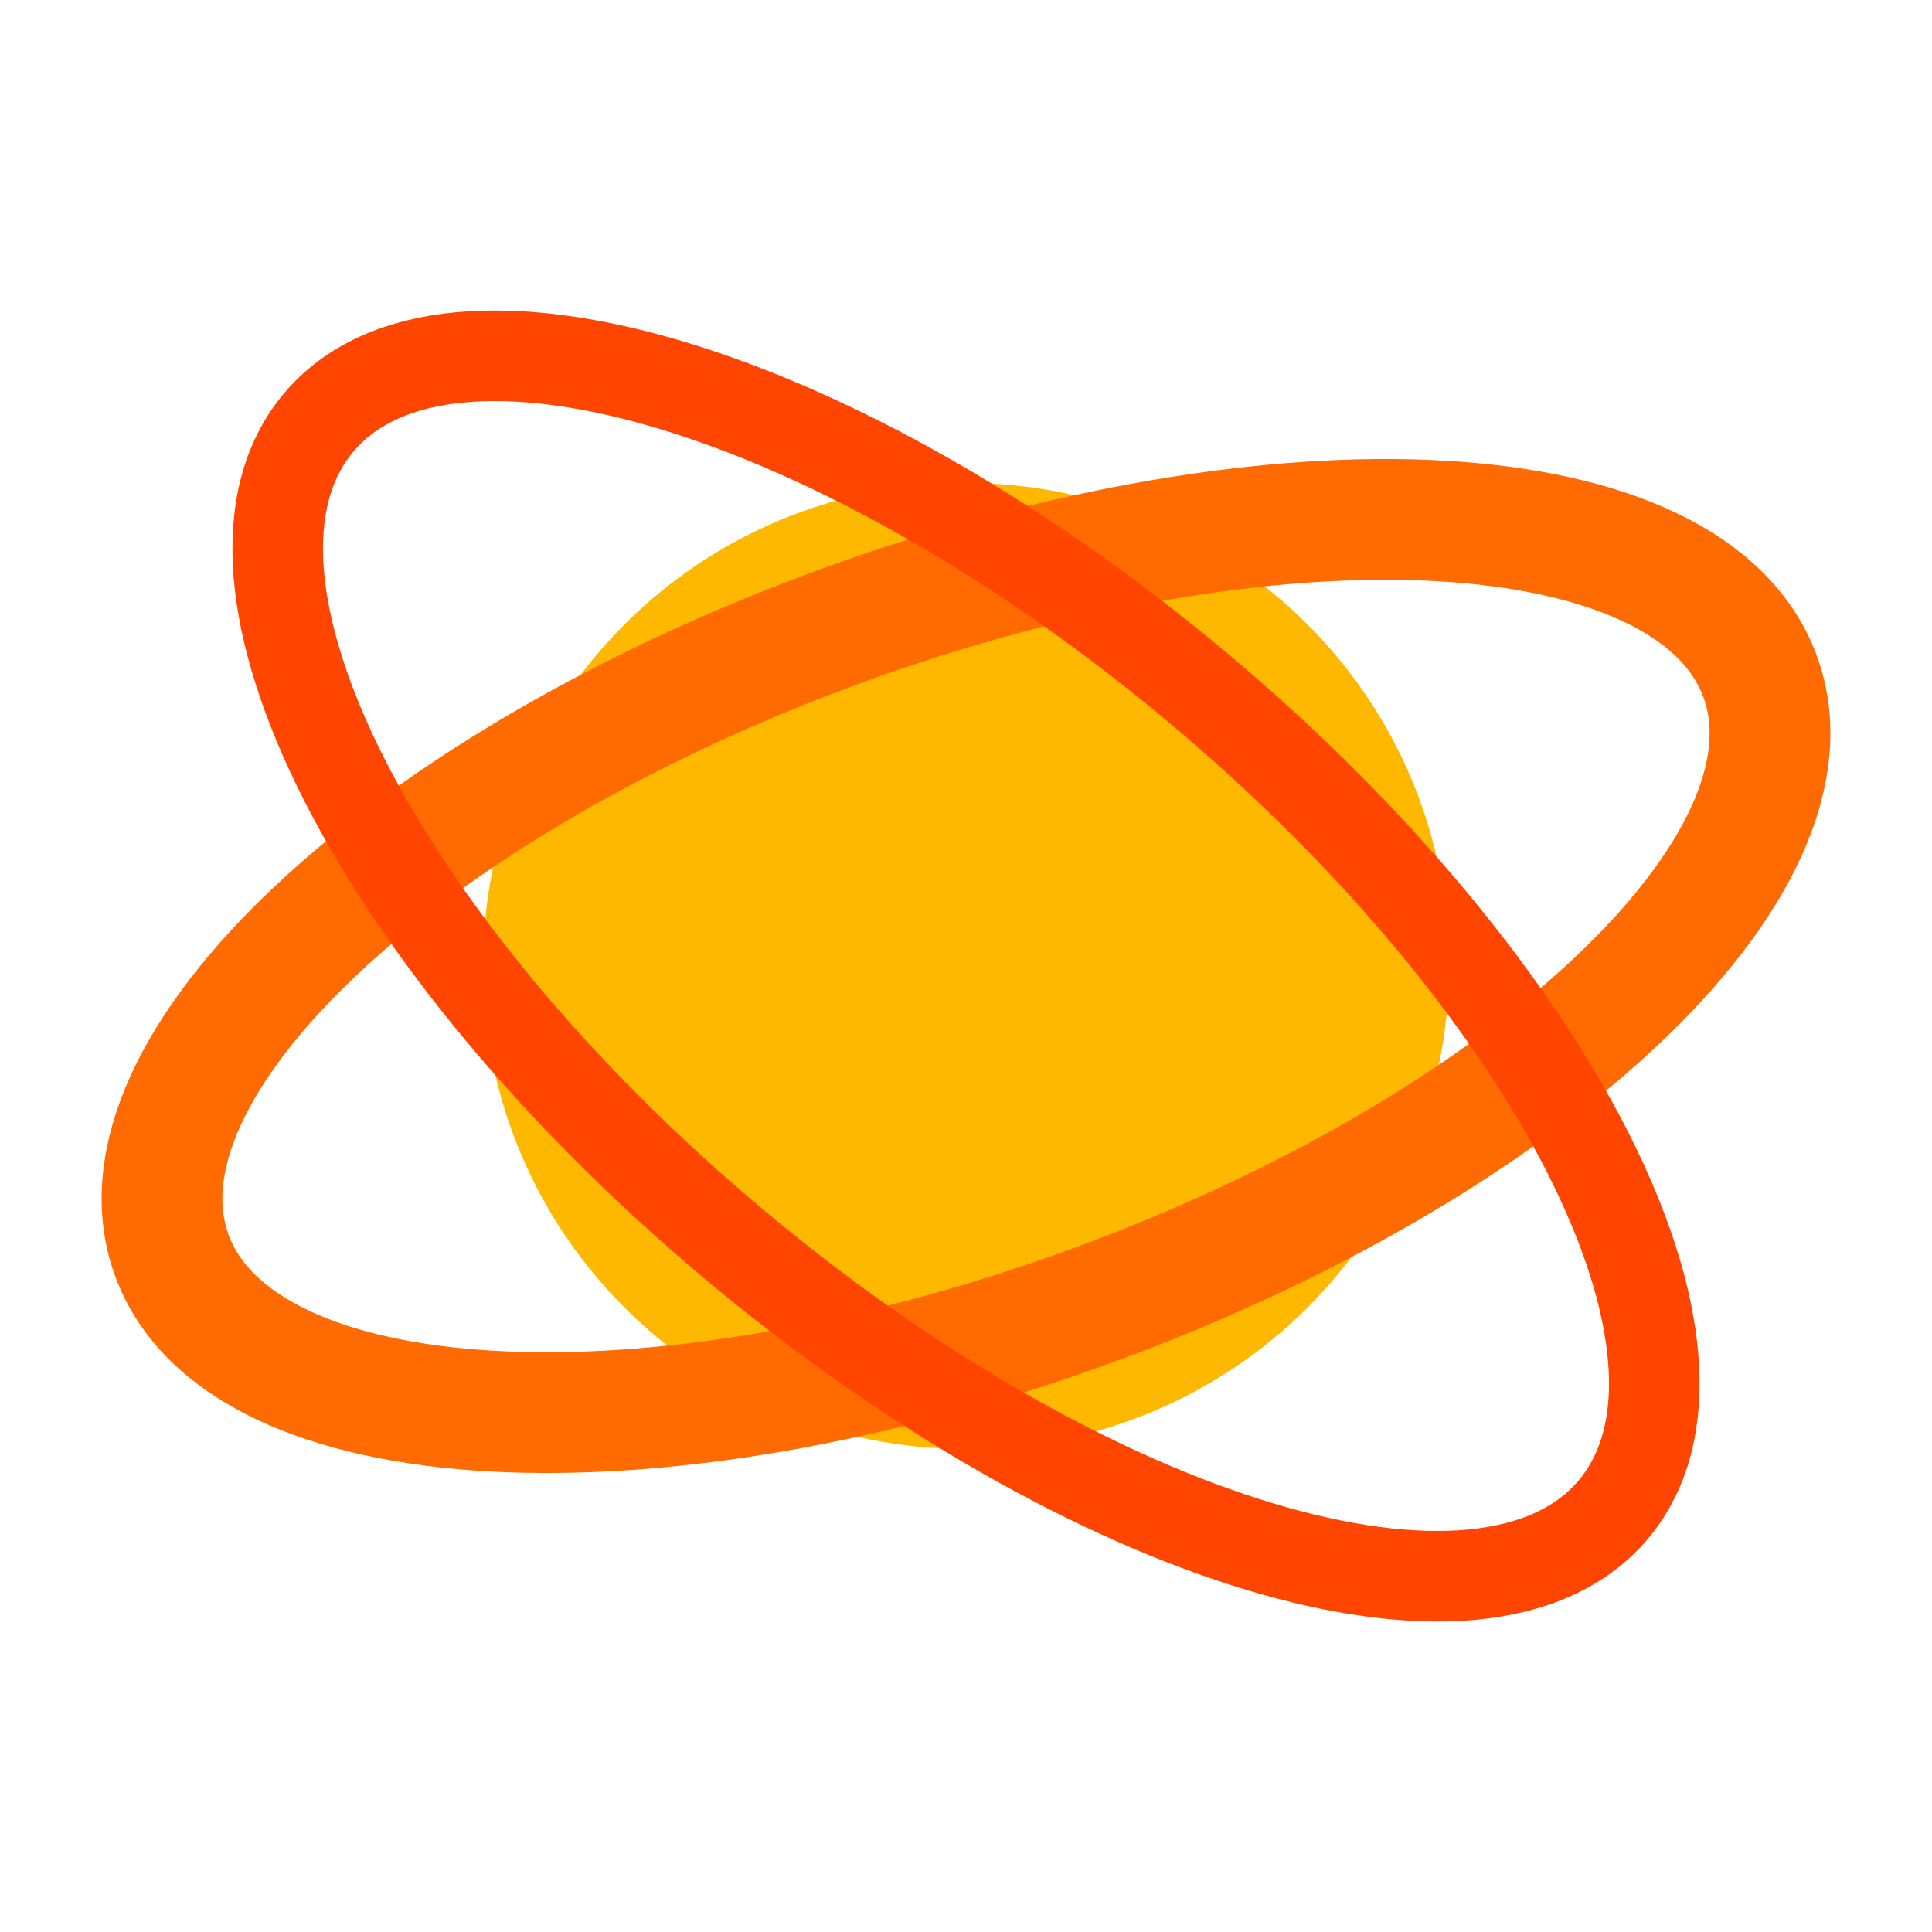
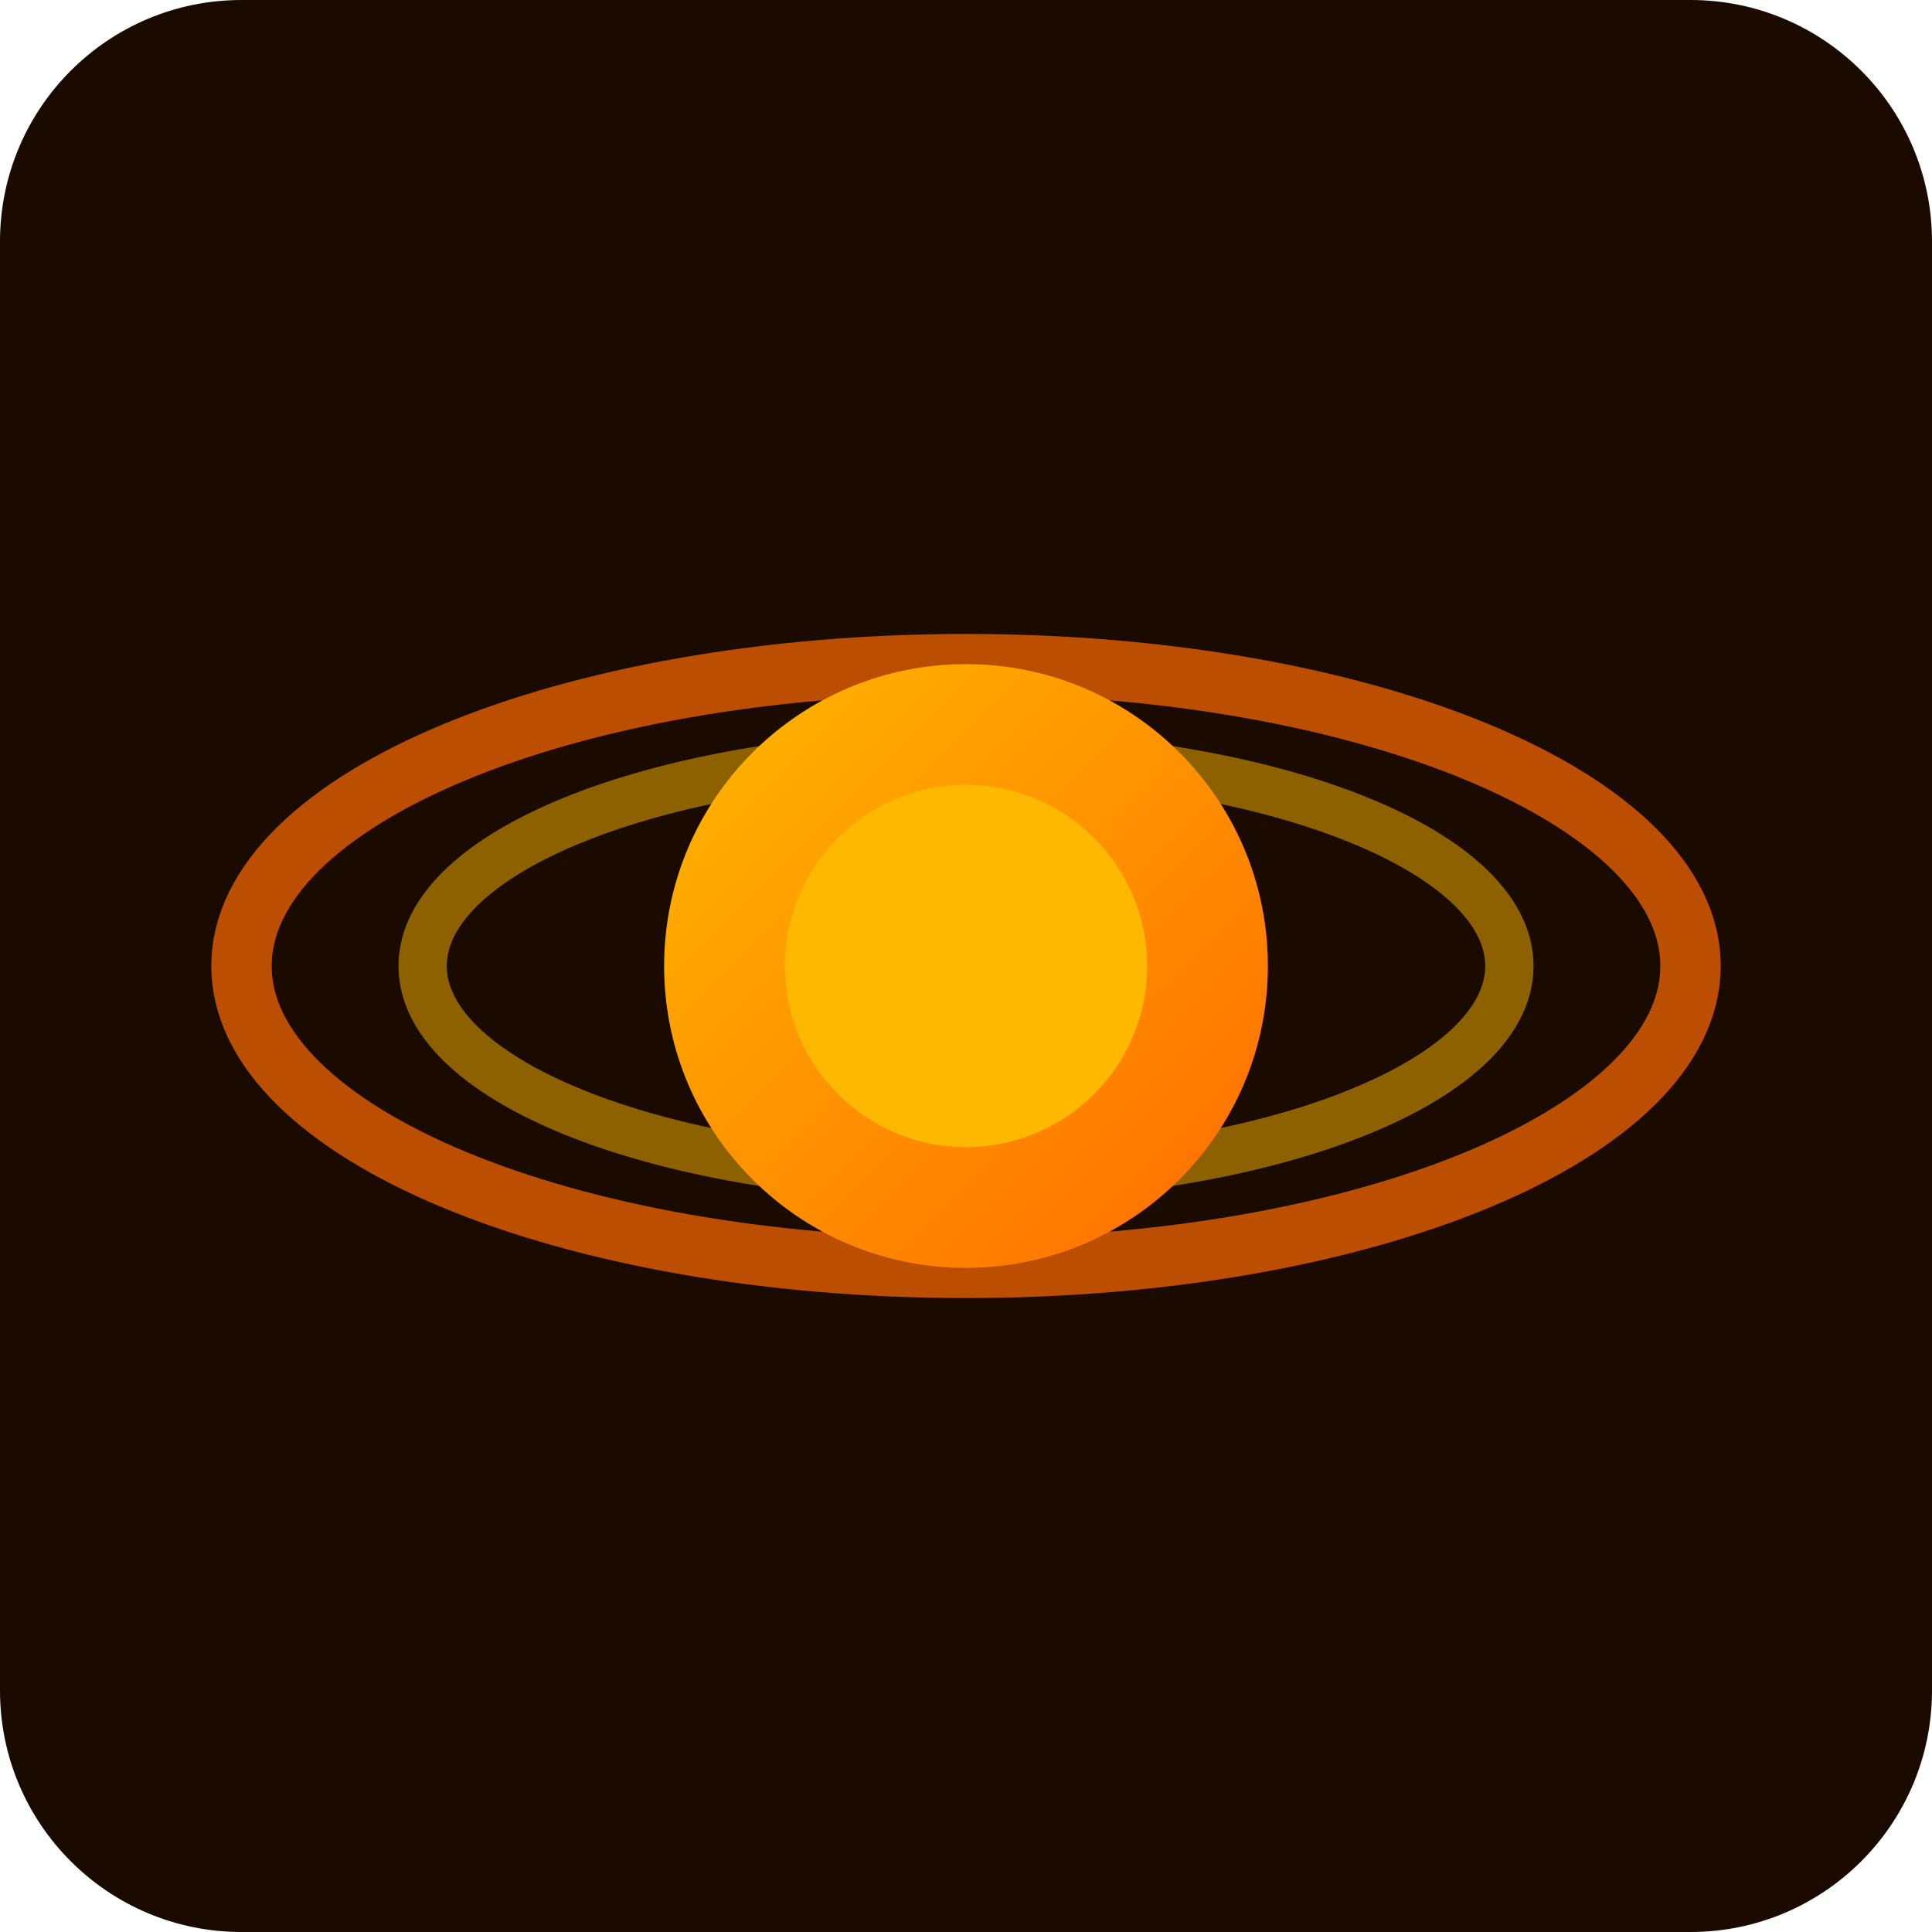
- <svg xmlns="http://www.w3.org/2000/svg" viewBox="0 0 32 32">
-   <circle cx="16" cy="16" r="8" fill="#FFB800" />
-   <ellipse cx="16" cy="16" rx="14" ry="6" fill="none" stroke="#FF6B00" stroke-width="2" transform="rotate(-20 16 16)" />
-   <ellipse cx="16" cy="16" rx="14" ry="6" fill="none" stroke="#FF4500" stroke-width="1.5" transform="rotate(40 16 16)" />
+ <svg xmlns="http://www.w3.org/2000/svg" viewBox="0 0 32 32" width="32" height="32">
+   <defs>
+     <linearGradient id="solarGrad" x1="0%" y1="0%" x2="100%" y2="100%">
+       <stop offset="0%" style="stop-color:#FFB800" />
+       <stop offset="100%" style="stop-color:#FF6B00" />
+     </linearGradient>
+   </defs>
+   <rect width="32" height="32" rx="4" fill="#1A0A00" />
+   <ellipse cx="16" cy="16" rx="12" ry="5" fill="none" stroke="#FF6B00" stroke-width="1" opacity="0.7" />
+   <ellipse cx="16" cy="16" rx="9" ry="3.5" fill="none" stroke="#FFB800" stroke-width="0.8" opacity="0.5" />
+   <circle cx="16" cy="16" r="5" fill="url(#solarGrad)" />
+   <circle cx="16" cy="16" r="3" fill="#FFB800" />
</svg>
